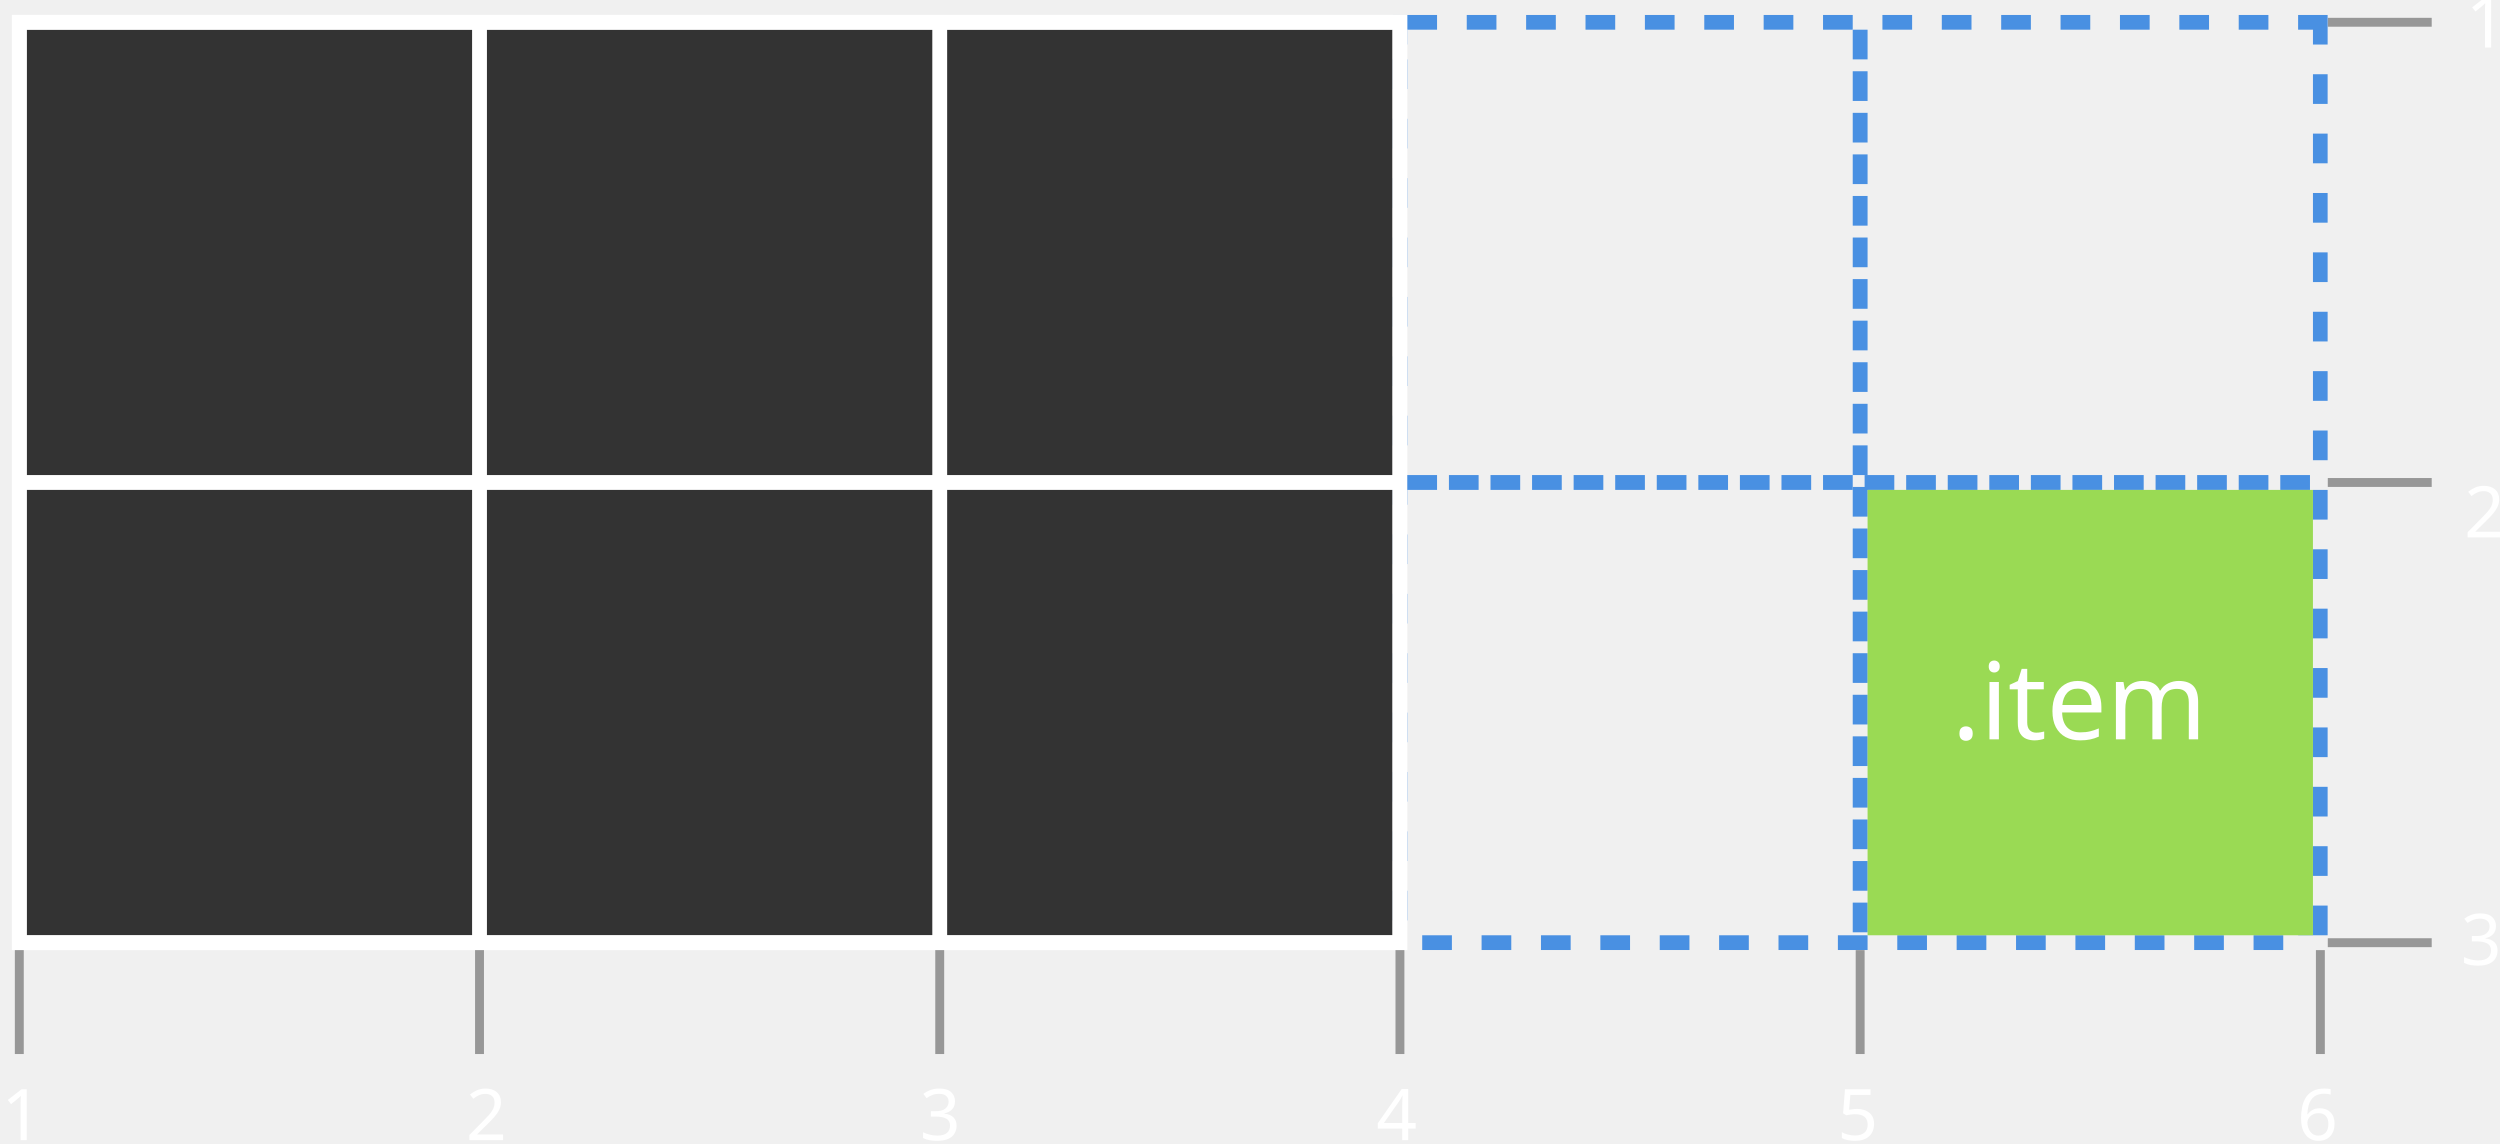
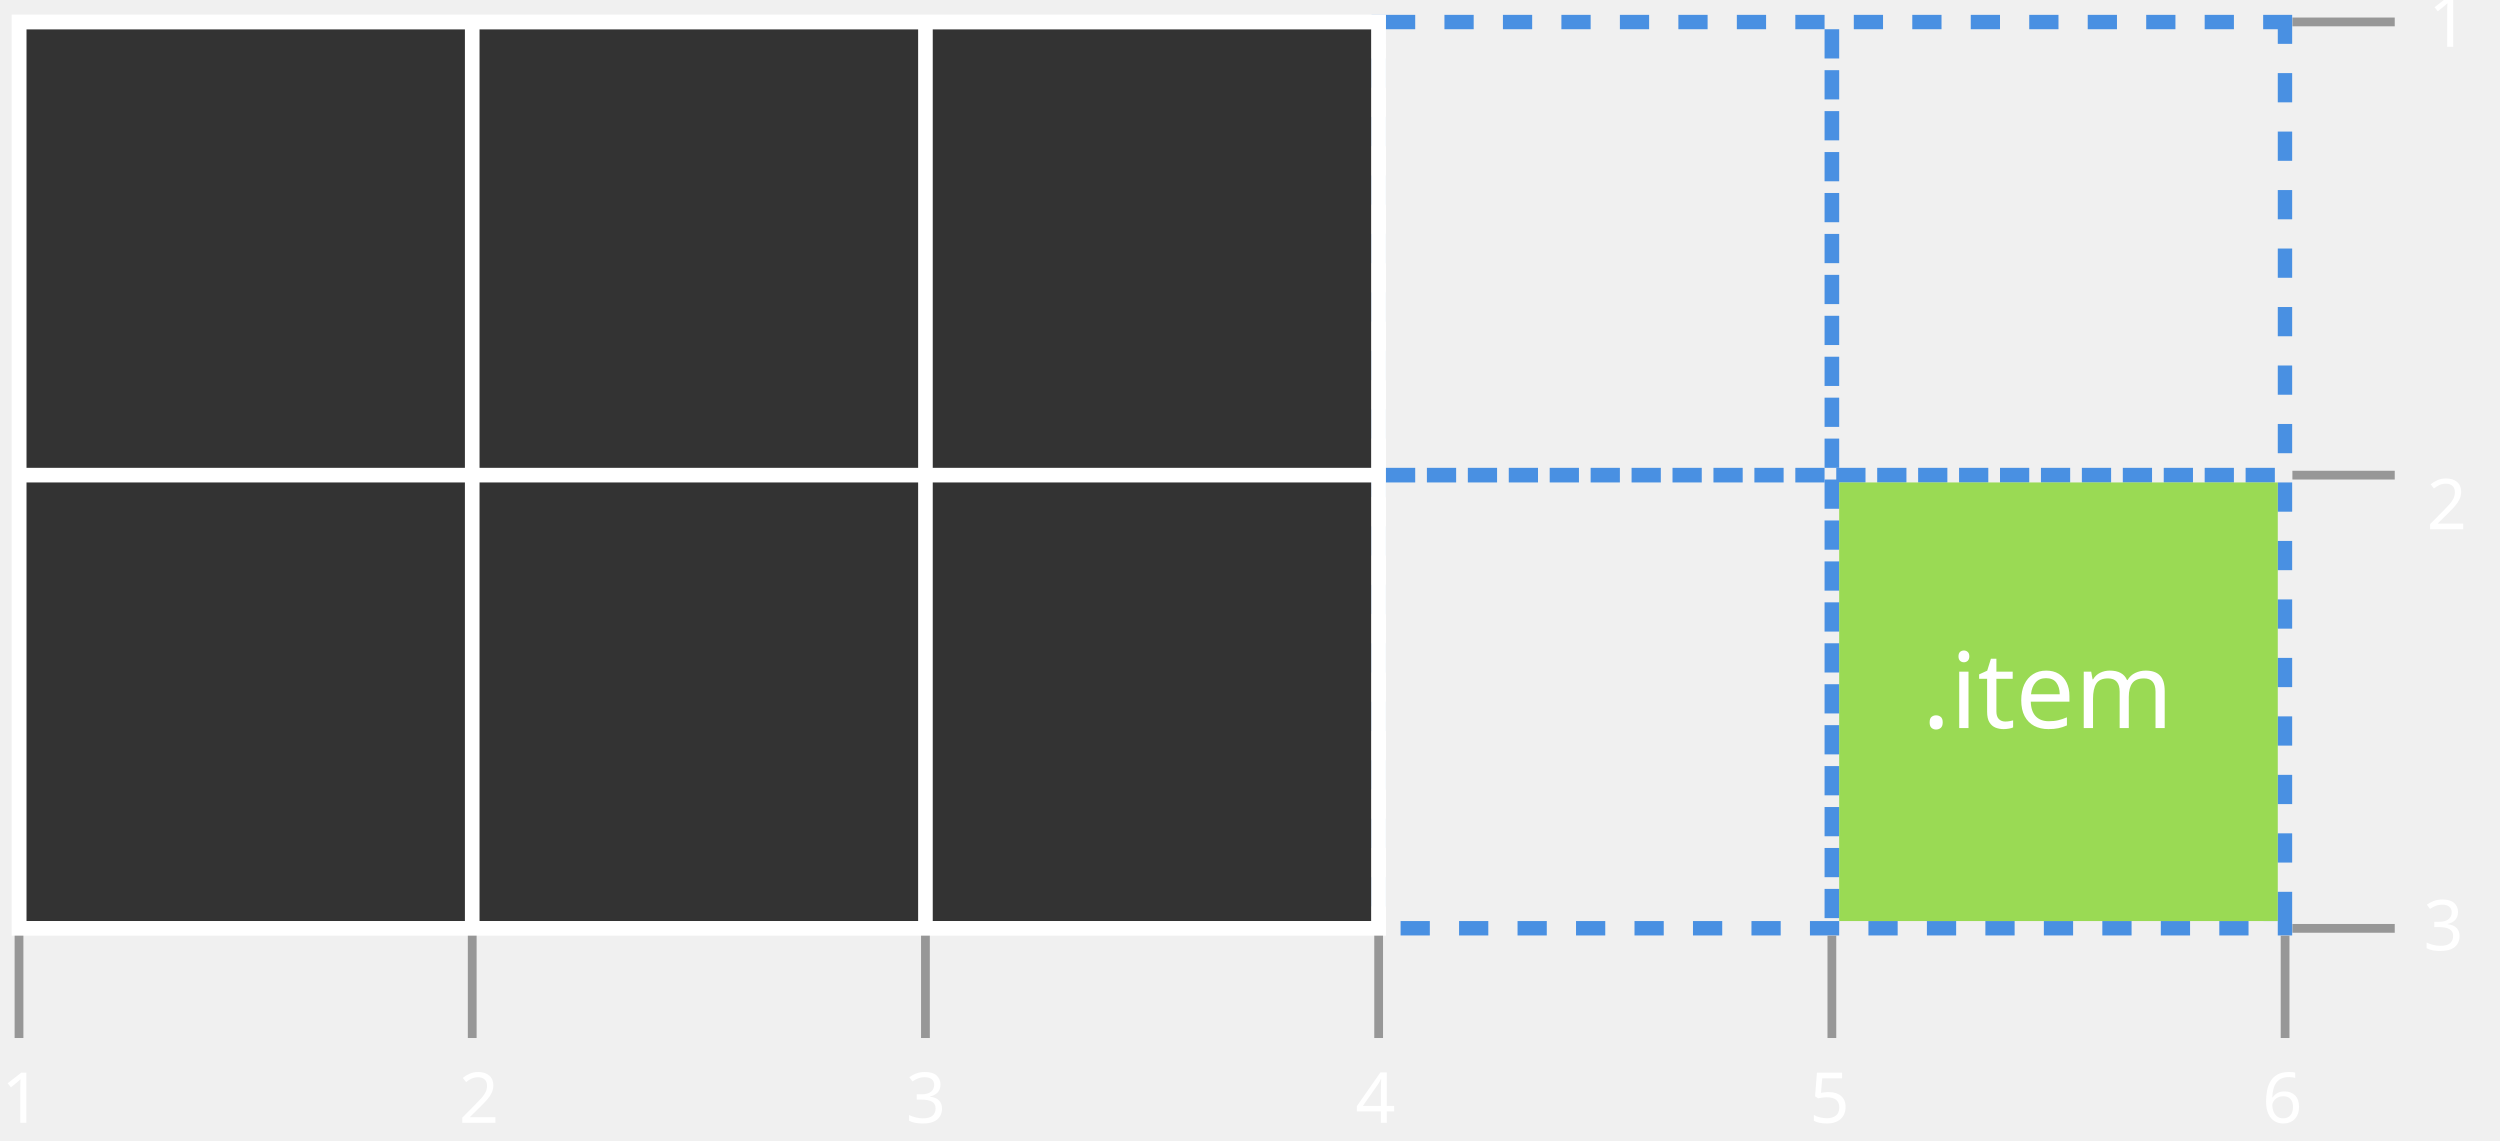
- <svg xmlns="http://www.w3.org/2000/svg" xmlns:xlink="http://www.w3.org/1999/xlink" viewBox="0 0 842 385">
+ <svg xmlns="http://www.w3.org/2000/svg" xmlns:xlink="http://www.w3.org/1999/xlink" viewBox="0 0 855 390">
  <defs>
    <path id="a" d="M465 0h305v305H465z" />
    <mask id="b" width="315" height="315" x="-5" y="-5">
      <path fill="#fff" d="M460-5h315v315H460z" />
      <use xlink:href="#a" />
    </mask>
    <path id="c" d="M0 0h460v305H0z" />
  </defs>
  <g fill="none" fill-rule="evenodd">
-     <text fill="#fff" font-family="MagneticPro-Medium, Magnetic Pro" font-size="24" font-weight="400" transform="translate(784 -8)">
+     <text fill="#fff" font-family="Orbitron-Light, Orbitron" font-size="24" font-weight="400" transform="translate(784 -8)">
      <tspan x="46.488" y="24">1</tspan>
    </text>
-     <text fill="#fff" font-family="MagneticPro-Medium, Magnetic Pro" font-size="24" font-weight="400" transform="translate(784 -8)">
+     <text fill="#fff" font-family="Orbitron-Light, Orbitron" font-size="24" font-weight="400" transform="translate(784 -8)">
      <tspan x="45.936" y="189">2</tspan>
    </text>
-     <text fill="#fff" font-family="MagneticPro-Medium, Magnetic Pro" font-size="24" font-weight="400" transform="translate(784 -8)">
+     <text fill="#fff" font-family="Orbitron-Light, Orbitron" font-size="24" font-weight="400" transform="translate(784 -8)">
      <tspan x="44.816" y="333">3</tspan>
    </text>
    <path stroke="#979797" stroke-width="3" d="M784 7.5h35m-35 155h35m-35 155h35" />
    <g transform="translate(9 10)">
      <use stroke="#4990E2" stroke-width="10" mask="url(#b)" stroke-dasharray="10" xlink:href="#a" />
      <use fill="#333" xlink:href="#c" />
      <path stroke="#fff" stroke-width="5" d="M-2.5-2.5h465v310h-465z" />
      <path stroke="#fff" stroke-width="5" d="M307.5 0v305M0 152.5h460" stroke-linecap="square" />
      <path stroke="#4990E2" stroke-width="5" d="M467.5 152.5h300" stroke-linecap="square" stroke-dasharray="5 9" />
      <path stroke="#fff" stroke-width="5" d="M152.5 0v305" stroke-linecap="square" />
      <path stroke="#4990E2" stroke-width="5" d="M617.5 2.5v300" stroke-linecap="square" stroke-dasharray="5 9" />
    </g>
    <path stroke="#979797" stroke-width="3" d="M6.5 320v35m155-35v35m155-35v35m155-35v35" />
-     <text fill="#fff" font-family="MagneticPro-Medium, Magnetic Pro" font-size="24" font-weight="400" transform="translate(-1 320)">
+     <text fill="#fff" font-family="Orbitron-Light, Orbitron" font-size="24" font-weight="400" transform="translate(-1 320)">
      <tspan x="1.488" y="64">1</tspan>
    </text>
-     <text fill="#fff" font-family="MagneticPro-Medium, Magnetic Pro" font-size="24" font-weight="400" transform="translate(-1 320)">
+     <text fill="#fff" font-family="Orbitron-Light, Orbitron" font-size="24" font-weight="400" transform="translate(-1 320)">
      <tspan x="157.936" y="64">2</tspan>
    </text>
-     <text fill="#fff" font-family="MagneticPro-Medium, Magnetic Pro" font-size="24" font-weight="400" transform="translate(-1 320)">
+     <text fill="#fff" font-family="Orbitron-Light, Orbitron" font-size="24" font-weight="400" transform="translate(-1 320)">
      <tspan x="310.816" y="64">3</tspan>
    </text>
-     <text fill="#fff" font-family="MagneticPro-Medium, Magnetic Pro" font-size="24" font-weight="400" transform="translate(-1 320)">
+     <text fill="#fff" font-family="Orbitron-Light, Orbitron" font-size="24" font-weight="400" transform="translate(-1 320)">
      <tspan x="464.54" y="64">4</tspan>
    </text>
    <path stroke="#979797" stroke-width="3" d="M626.5 320v35" />
-     <text fill="#fff" font-family="MagneticPro-Medium, Magnetic Pro" font-size="24" font-weight="400" transform="translate(-1 320)">
+     <text fill="#fff" font-family="Orbitron-Light, Orbitron" font-size="24" font-weight="400" transform="translate(-1 320)">
      <tspan x="619.828" y="64">5</tspan>
    </text>
    <path stroke="#979797" stroke-width="3" d="M781.5 320v35" />
-     <text fill="#fff" font-family="MagneticPro-Medium, Magnetic Pro" font-size="24" font-weight="400" transform="translate(-1 320)">
+     <text fill="#fff" font-family="Orbitron-Light, Orbitron" font-size="24" font-weight="400" transform="translate(-1 320)">
      <tspan x="774.684" y="64">6</tspan>
    </text>
    <path fill="#7ED321" fill-opacity=".75" d="M629 165h150v150H629z" />
-     <text fill="#fff" font-family="MagneticPro-Medium, Magnetic Pro" font-size="36" font-weight="400" transform="translate(629 165)">
+     <text fill="#fff" font-family="Orbitron-Light, Orbitron" font-size="36" font-weight="400" transform="translate(629 165)">
      <tspan x="28.344" y="84">.item</tspan>
    </text>
  </g>
</svg>
